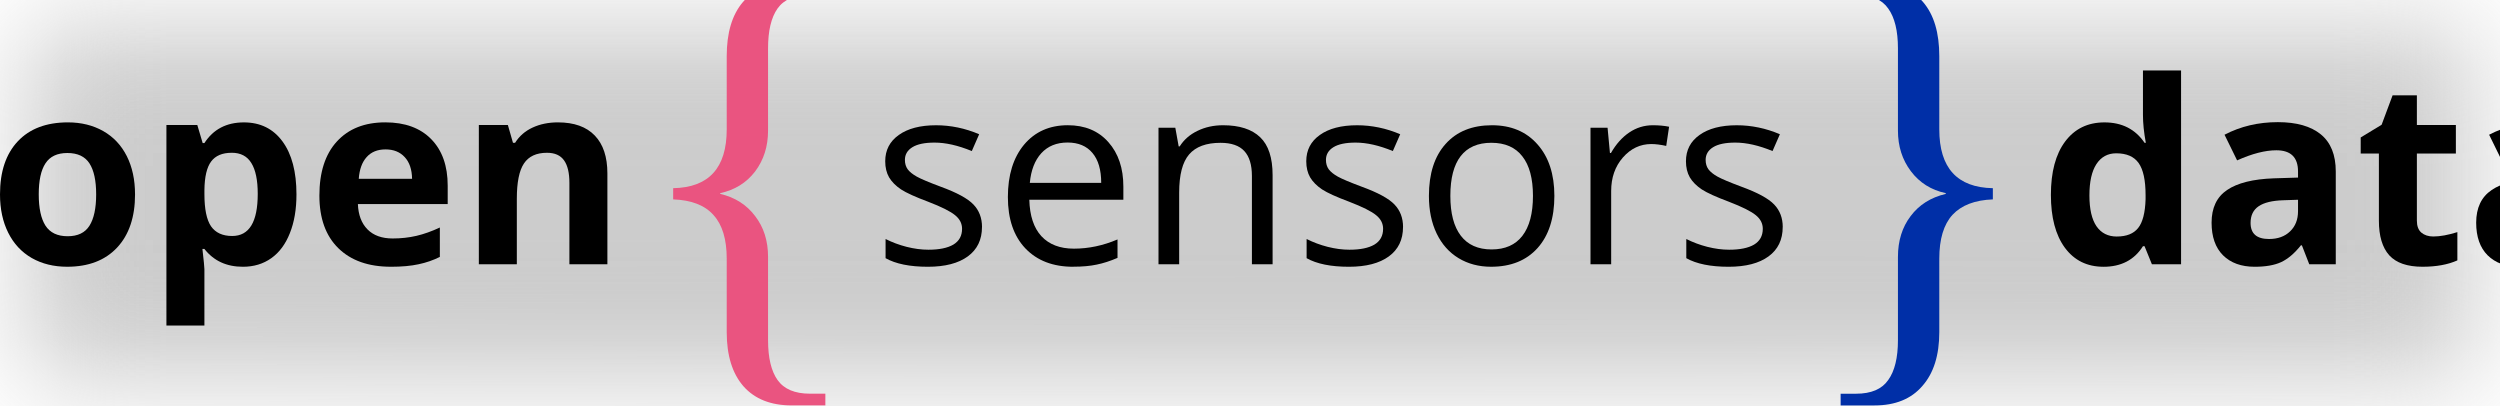
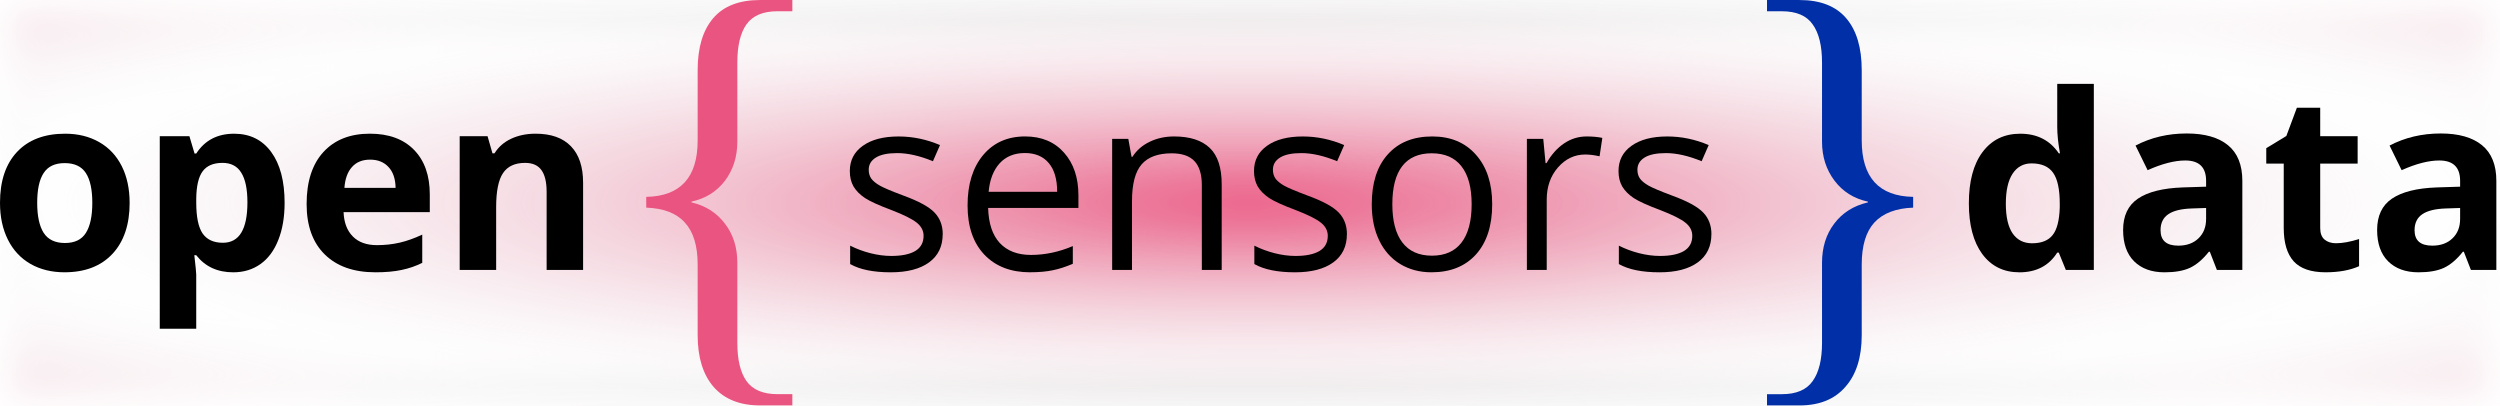
<svg xmlns="http://www.w3.org/2000/svg" xmlns:ns1="http://www.openswatchbook.org/uri/2009/osb" xmlns:xlink="http://www.w3.org/1999/xlink" width="148" height="24" id="svg2" version="1.1">
  <defs id="defs4">
+     <linearGradient id="linearGradient3788">
+       <stop style="stop-color:#ea5480;stop-opacity:1;" offset="0" id="stop3791" />
+       <stop style="stop-color:#e6e6e6;stop-opacity:0;" offset="1" id="stop3793" />
+     </linearGradient>
    <linearGradient id="linearGradient3786">
      <stop style="stop-color:#000000;stop-opacity:1;" offset="0" id="stop3788" />
      <stop style="stop-color:#000000;stop-opacity:0;" offset="1" id="stop3790" />
    </linearGradient>
    <linearGradient id="linearGradient4444" ns1:paint="solid">
      <stop style="stop-color:#002fa7;stop-opacity:1;" offset="0" id="stop4446" />
    </linearGradient>
    <linearGradient xlink:href="#linearGradient4444" id="linearGradient4448" x1="1481.61" y1="393.595" x2="3401.61" y2="393.595" gradientUnits="userSpaceOnUse" />
    <linearGradient xlink:href="#linearGradient4444" id="linearGradient4452" gradientUnits="userSpaceOnUse" x1="1481.61" y1="393.595" x2="3401.61" y2="393.595" gradientTransform="translate(-1761.612,2283.452)" />
-     <radialGradient xlink:href="#linearGradient3786" id="radialGradient3824" cx="76.971" cy="1039.862" fx="76.971" fy="1039.862" r="83.032" gradientTransform="matrix(1,0,0,0.223538,0,807.4135)" gradientUnits="userSpaceOnUse" />
-     <filter id="filter3834" x="-0.064" width="1.128" y="-0.394" height="1.787">
-       <feGaussianBlur stdDeviation="4.099" id="feGaussianBlur3836" />
+     <radialGradient xlink:href="#linearGradient3786" id="radialGradient3824" cx="76.971" cy="1039.862" fx="76.971" fy="1039.862" r="83.032" gradientTransform="matrix(0.9539111,0,0,0.2062087,0.4690314,825.9346)" gradientUnits="userSpaceOnUse" />
+     <radialGradient xlink:href="#linearGradient3788" id="radialGradient3795" cx="73.893" cy="1040.362" fx="73.893" fy="1040.362" r="73.893" gradientTransform="matrix(1,0,0,0.1623981,0,871.4093)" gradientUnits="userSpaceOnUse" spreadMethod="reflect" />
+     <filter id="filter3841" x="-0.019" width="1.039" y="-0.123" height="1.247">
+       <feGaussianBlur stdDeviation="1.185" id="feGaussianBlur3843" />
    </filter>
  </defs>
  <g id="layer3" style="display:inline" transform="translate(0,-1028.362)">
-     <rect style="fill:#cccccc;fill-opacity:1;stroke:url(#radialGradient3824);filter:url(#filter3834)" id="rect3016" width="153.942" height="25" x="0" y="1027.362" />
+     <rect style="fill:url(#radialGradient3795);fill-opacity:1.0;stroke:url(#radialGradient3824);stroke-width:0.938;filter:url(#filter3841)" id="rect3016" width="146.847" height="23.062" x="0.469" y="1028.831" />
  </g>
  <g id="layer1" style="display:inline" transform="translate(0,-1028.362)">
-     <g id="g3015" transform="matrix(1.041645,0,0,1.041645,0,-43.82504)">
+     <g id="g3015" transform="matrix(0.9999792,0,0,0.9999792,0,0.02239973)">
      <path d="m 2.202,1040.368 c -3e-6,0.783 0.127,1.376 0.382,1.777 0.26,0.401 0.68,0.602 1.26,0.602 0.576,0 0.989,-0.198 1.239,-0.595 0.255,-0.401 0.382,-0.996 0.382,-1.784 -5e-6,-0.783 -0.127,-1.371 -0.382,-1.763 -0.255,-0.392 -0.673,-0.588 -1.253,-0.588 -0.576,0 -0.991,0.196 -1.246,0.588 -0.255,0.387 -0.382,0.975 -0.382,1.763 m 5.473,0 c -7e-6,1.288 -0.34,2.296 -1.019,3.023 -0.68,0.727 -1.626,1.09 -2.839,1.09 -0.76,0 -1.43,-0.165 -2.011,-0.495 -0.581,-0.335 -1.027,-0.814 -1.338,-1.437 C 0.156,1041.926 0,1041.199 0,1040.368 c 0,-1.293 0.337,-2.299 1.012,-3.016 0.675,-0.717 1.624,-1.076 2.846,-1.076 0.76,0 1.43,0.165 2.011,0.496 0.581,0.33 1.027,0.805 1.338,1.423 0.311,0.618 0.467,1.343 0.467,2.174" style="font-size:56px;font-style:normal;font-variant:normal;font-weight:bold;font-stretch:normal;text-align:start;line-height:125%;letter-spacing:0px;word-spacing:0px;writing-mode:lr-tb;text-anchor:start;fill:#000000;fill-opacity:1;stroke:none;font-family:Open Sans;-inkscape-font-specification:Open Sans Bold" id="path3925" />
      <path d="m 13.805,1044.482 c -0.93,0 -1.659,-0.337 -2.188,-1.012 l -0.113,0 c 0.076,0.661 0.113,1.043 0.113,1.147 l 0,3.207 -2.159,0 0,-11.398 1.756,0 0.304,1.026 0.099,0 c 0.505,-0.783 1.253,-1.175 2.244,-1.175 0.935,0 1.666,0.361 2.195,1.083 0.529,0.722 0.793,1.725 0.793,3.009 -8e-6,0.845 -0.125,1.579 -0.375,2.202 -0.245,0.623 -0.597,1.097 -1.055,1.423 -0.458,0.326 -0.996,0.488 -1.614,0.488 m -0.637,-6.478 c -0.533,0 -0.923,0.165 -1.168,0.495 -0.245,0.326 -0.373,0.866 -0.382,1.621 l 0,0.234 c -3e-6,0.85 0.125,1.458 0.375,1.827 0.255,0.368 0.656,0.552 1.204,0.552 0.968,0 1.451,-0.798 1.451,-2.393 -5e-6,-0.779 -0.12,-1.362 -0.361,-1.749 -0.236,-0.392 -0.609,-0.588 -1.119,-0.588" style="font-size:56px;font-style:normal;font-variant:normal;font-weight:bold;font-stretch:normal;text-align:start;line-height:125%;letter-spacing:0px;word-spacing:0px;writing-mode:lr-tb;text-anchor:start;fill:#000000;fill-opacity:1;stroke:none;font-family:Open Sans;-inkscape-font-specification:Open Sans Bold" id="path3927" />
      <path d="m 21.912,1037.812 c -0.458,0 -0.817,0.146 -1.076,0.439 -0.26,0.288 -0.408,0.699 -0.446,1.232 l 3.03,0 c -0.009,-0.533 -0.149,-0.944 -0.418,-1.232 -0.269,-0.293 -0.632,-0.439 -1.09,-0.439 m 0.304,6.669 c -1.274,0 -2.27,-0.352 -2.988,-1.055 -0.717,-0.703 -1.076,-1.699 -1.076,-2.988 0,-1.326 0.33,-2.35 0.991,-3.073 0.665,-0.727 1.583,-1.09 2.754,-1.09 1.119,0 1.989,0.319 2.612,0.956 0.623,0.637 0.935,1.517 0.935,2.641 l 0,1.048 -5.104,0 c 0.024,0.614 0.205,1.093 0.545,1.437 0.34,0.345 0.817,0.517 1.43,0.517 0.477,0 0.927,-0.05 1.352,-0.149 0.425,-0.099 0.868,-0.257 1.331,-0.474 l 0,1.671 c -0.378,0.189 -0.781,0.328 -1.211,0.418 -0.429,0.094 -0.953,0.142 -1.572,0.142" style="font-size:56px;font-style:normal;font-variant:normal;font-weight:bold;font-stretch:normal;text-align:start;line-height:125%;letter-spacing:0px;word-spacing:0px;writing-mode:lr-tb;text-anchor:start;fill:#000000;fill-opacity:1;stroke:none;font-family:Open Sans;-inkscape-font-specification:Open Sans Bold" id="path3929" />
      <path d="m 34.52,1044.34 -2.159,0 0,-4.623 c -10e-6,-0.571 -0.101,-0.998 -0.304,-1.281 -0.203,-0.288 -0.526,-0.432 -0.97,-0.432 -0.604,0 -1.041,0.203 -1.31,0.609 -0.269,0.401 -0.404,1.069 -0.404,2.003 l 0,3.724 -2.159,0 0,-7.915 1.65,0 0.29,1.012 0.12,0 c 0.241,-0.382 0.571,-0.67 0.991,-0.864 0.425,-0.198 0.906,-0.297 1.444,-0.297 0.92,0 1.619,0.25 2.096,0.75 0.477,0.495 0.715,1.213 0.715,2.152 l 0,5.161" style="font-size:56px;font-style:normal;font-variant:normal;font-weight:bold;font-stretch:normal;text-align:start;line-height:125%;letter-spacing:0px;word-spacing:0px;writing-mode:lr-tb;text-anchor:start;fill:#000000;fill-opacity:1;stroke:none;font-family:Open Sans;-inkscape-font-specification:Open Sans Bold" id="path3931" />
      <path d="m 44.998,1052.362 c -1.189,0 -2.105,-0.363 -2.747,-1.09 -0.632,-0.727 -0.949,-1.751 -0.949,-3.072 l 0,-4.177 c 0,-1.105 -0.25,-1.93 -0.75,-2.478 -0.491,-0.557 -1.255,-0.854 -2.294,-0.892 l 0,-0.637 c 2.029,-0.038 3.044,-1.152 3.044,-3.342 l 0,-4.163 c 0,-1.331 0.307,-2.355 0.92,-3.073 0.614,-0.717 1.539,-1.076 2.775,-1.076 l 1.911,0 0,0.665 -0.878,0 c -0.859,0 -1.473,0.26 -1.841,0.779 -0.359,0.51 -0.538,1.265 -0.538,2.265 l 0,4.673 c -10e-6,0.897 -0.245,1.671 -0.736,2.322 -0.491,0.642 -1.152,1.052 -1.982,1.232 l 0,0.042 c 0.84,0.198 1.501,0.618 1.982,1.26 0.491,0.632 0.736,1.407 0.736,2.322 l 0,4.729 c -10e-6,1.001 0.179,1.756 0.538,2.265 0.368,0.519 0.982,0.779 1.841,0.779 l 0.878,0 0,0.665 -1.911,0" style="font-size:112px;font-style:normal;font-variant:normal;font-weight:normal;font-stretch:normal;text-align:start;line-height:125%;letter-spacing:0px;word-spacing:0px;writing-mode:lr-tb;text-anchor:start;fill:#ea5480;fill-opacity:1;stroke:none;font-family:Liberation Serif;-inkscape-font-specification:Liberation Serif" id="path3933" />
      <path d="m 55.809,1042.223 c -1e-5,0.722 -0.269,1.279 -0.807,1.671 -0.538,0.392 -1.293,0.588 -2.265,0.588 -1.029,0 -1.831,-0.163 -2.407,-0.488 l 0,-1.09 c 0.373,0.189 0.772,0.337 1.196,0.446 0.429,0.108 0.842,0.163 1.239,0.163 0.614,0 1.086,-0.097 1.416,-0.29 0.33,-0.198 0.496,-0.498 0.496,-0.899 -1e-5,-0.302 -0.132,-0.559 -0.396,-0.772 -0.26,-0.217 -0.769,-0.472 -1.529,-0.765 -0.722,-0.269 -1.237,-0.503 -1.543,-0.701 -0.302,-0.203 -0.529,-0.432 -0.68,-0.687 -0.146,-0.255 -0.219,-0.559 -0.219,-0.913 0,-0.632 0.257,-1.13 0.772,-1.494 0.514,-0.368 1.22,-0.552 2.117,-0.552 0.835,10e-5 1.652,0.17 2.45,0.51 l -0.418,0.956 c -0.779,-0.321 -1.484,-0.481 -2.117,-0.481 -0.557,0 -0.977,0.087 -1.26,0.262 -0.283,0.175 -0.425,0.415 -0.425,0.722 0,0.208 0.052,0.385 0.156,0.531 0.109,0.146 0.281,0.285 0.517,0.418 0.236,0.132 0.689,0.323 1.359,0.573 0.92,0.335 1.541,0.673 1.862,1.012 0.326,0.34 0.488,0.767 0.488,1.281" id="path3935" style="font-size:56px;font-style:normal;font-variant:normal;font-weight:normal;font-stretch:normal;text-align:start;line-height:125%;letter-spacing:0px;word-spacing:0px;writing-mode:lr-tb;text-anchor:start;fill:#000000;fill-opacity:1;stroke:none;font-family:Open Sans;-inkscape-font-specification:Open Sans" />
      <path d="m 60.991,1044.482 c -1.147,0 -2.053,-0.349 -2.719,-1.048 -0.661,-0.699 -0.991,-1.668 -0.991,-2.91 -10e-6,-1.251 0.307,-2.244 0.92,-2.981 0.618,-0.736 1.447,-1.104 2.485,-1.105 0.972,10e-5 1.742,0.321 2.308,0.963 0.566,0.637 0.85,1.48 0.85,2.527 l 0,0.743 -5.345,0 c 0.024,0.911 0.253,1.602 0.687,2.074 0.439,0.472 1.055,0.708 1.848,0.708 0.835,0 1.661,-0.175 2.478,-0.524 l 0,1.048 c -0.415,0.179 -0.809,0.307 -1.182,0.382 -0.368,0.08 -0.814,0.12 -1.338,0.12 m -0.319,-7.058 c -0.623,0 -1.121,0.203 -1.494,0.609 -0.368,0.406 -0.585,0.968 -0.651,1.685 l 4.057,0 c -10e-6,-0.741 -0.165,-1.307 -0.496,-1.699 -0.33,-0.396 -0.802,-0.595 -1.416,-0.595" id="path3937" style="font-size:56px;font-style:normal;font-variant:normal;font-weight:normal;font-stretch:normal;text-align:start;line-height:125%;letter-spacing:0px;word-spacing:0px;writing-mode:lr-tb;text-anchor:start;fill:#000000;fill-opacity:1;stroke:none;font-family:Open Sans;-inkscape-font-specification:Open Sans" />
      <path d="m 71.15,1044.34 0,-5.019 c 0,-0.632 -0.144,-1.105 -0.432,-1.416 -0.288,-0.311 -0.739,-0.467 -1.352,-0.467 -0.812,0 -1.406,0.22 -1.784,0.658 -0.378,0.439 -0.566,1.163 -0.566,2.173 l 0,4.071 -1.175,0 0,-7.759 0.956,0 0.191,1.062 0.057,0 c 0.241,-0.382 0.578,-0.677 1.012,-0.885 0.434,-0.212 0.918,-0.319 1.451,-0.319 0.935,10e-5 1.638,0.227 2.11,0.68 0.472,0.448 0.708,1.168 0.708,2.159 l 0,5.062 -1.175,0" id="path3939" style="font-size:56px;font-style:normal;font-variant:normal;font-weight:normal;font-stretch:normal;text-align:start;line-height:125%;letter-spacing:0px;word-spacing:0px;writing-mode:lr-tb;text-anchor:start;fill:#000000;fill-opacity:1;stroke:none;font-family:Open Sans;-inkscape-font-specification:Open Sans" />
      <path d="m 79.738,1042.223 c 0,0.722 -0.269,1.279 -0.807,1.671 -0.538,0.392 -1.293,0.588 -2.265,0.588 -1.029,0 -1.831,-0.163 -2.407,-0.488 l 0,-1.09 c 0.373,0.189 0.772,0.337 1.196,0.446 0.429,0.108 0.842,0.163 1.239,0.163 0.614,0 1.086,-0.097 1.416,-0.29 0.33,-0.198 0.496,-0.498 0.496,-0.899 -1e-5,-0.302 -0.132,-0.559 -0.396,-0.772 -0.26,-0.217 -0.769,-0.472 -1.529,-0.765 -0.722,-0.269 -1.237,-0.503 -1.543,-0.701 -0.302,-0.203 -0.529,-0.432 -0.68,-0.687 -0.146,-0.255 -0.219,-0.559 -0.219,-0.913 0,-0.632 0.257,-1.13 0.772,-1.494 0.514,-0.368 1.22,-0.552 2.117,-0.552 0.835,10e-5 1.652,0.17 2.45,0.51 l -0.418,0.956 c -0.779,-0.321 -1.484,-0.481 -2.117,-0.481 -0.557,0 -0.977,0.087 -1.26,0.262 -0.283,0.175 -0.425,0.415 -0.425,0.722 0,0.208 0.052,0.385 0.156,0.531 0.109,0.146 0.281,0.285 0.517,0.418 0.236,0.132 0.689,0.323 1.359,0.573 0.92,0.335 1.541,0.673 1.862,1.012 0.326,0.34 0.488,0.767 0.488,1.281" id="path3941" style="font-size:56px;font-style:normal;font-variant:normal;font-weight:normal;font-stretch:normal;text-align:start;line-height:125%;letter-spacing:0px;word-spacing:0px;writing-mode:lr-tb;text-anchor:start;fill:#000000;fill-opacity:1;stroke:none;font-family:Open Sans;-inkscape-font-specification:Open Sans" />
      <path d="m 88.34,1040.453 c 0,1.265 -0.319,2.254 -0.956,2.966 -0.637,0.708 -1.517,1.062 -2.641,1.062 -0.694,0 -1.31,-0.163 -1.848,-0.488 -0.538,-0.326 -0.953,-0.793 -1.246,-1.402 -0.293,-0.609 -0.439,-1.322 -0.439,-2.138 0,-1.265 0.316,-2.249 0.949,-2.952 0.632,-0.708 1.51,-1.062 2.634,-1.062 1.086,10e-5 1.947,0.361 2.584,1.083 0.642,0.722 0.963,1.699 0.963,2.931 m -5.912,0 c 0,0.991 0.198,1.746 0.595,2.265 0.396,0.519 0.979,0.779 1.749,0.779 0.769,0 1.352,-0.257 1.749,-0.772 0.401,-0.519 0.602,-1.277 0.602,-2.273 0,-0.986 -0.201,-1.734 -0.602,-2.244 -0.396,-0.514 -0.984,-0.772 -1.763,-0.772 -0.769,0 -1.35,0.253 -1.742,0.757 -0.392,0.505 -0.588,1.258 -0.588,2.258" id="path3943" style="font-size:56px;font-style:normal;font-variant:normal;font-weight:normal;font-stretch:normal;text-align:start;line-height:125%;letter-spacing:0px;word-spacing:0px;writing-mode:lr-tb;text-anchor:start;fill:#000000;fill-opacity:1;stroke:none;font-family:Open Sans;-inkscape-font-specification:Open Sans" />
      <path d="m 93.933,1036.439 c 0.345,10e-5 0.654,0.028 0.927,0.085 l -0.163,1.09 c -0.321,-0.071 -0.604,-0.106 -0.85,-0.106 -0.628,0 -1.166,0.255 -1.614,0.765 -0.444,0.51 -0.665,1.145 -0.665,1.904 l 0,4.163 -1.175,0 0,-7.759 0.97,0 0.135,1.437 0.057,0 c 0.288,-0.505 0.635,-0.894 1.041,-1.168 0.406,-0.274 0.852,-0.411 1.338,-0.411" id="path3945" style="font-size:56px;font-style:normal;font-variant:normal;font-weight:normal;font-stretch:normal;text-align:start;line-height:125%;letter-spacing:0px;word-spacing:0px;writing-mode:lr-tb;text-anchor:start;fill:#000000;fill-opacity:1;stroke:none;font-family:Open Sans;-inkscape-font-specification:Open Sans" />
      <path d="m 101.317,1042.223 c 0,0.722 -0.269,1.279 -0.807,1.671 -0.538,0.392 -1.293,0.588 -2.265,0.588 -1.029,0 -1.831,-0.163 -2.407,-0.488 l 0,-1.09 c 0.373,0.189 0.772,0.337 1.196,0.446 0.429,0.108 0.842,0.163 1.239,0.163 0.614,0 1.086,-0.097 1.416,-0.29 0.33,-0.198 0.496,-0.498 0.496,-0.899 -1e-5,-0.302 -0.132,-0.559 -0.396,-0.772 -0.26,-0.217 -0.769,-0.472 -1.529,-0.765 -0.722,-0.269 -1.237,-0.503 -1.543,-0.701 -0.302,-0.203 -0.529,-0.432 -0.68,-0.687 -0.146,-0.255 -0.219,-0.559 -0.219,-0.913 0,-0.632 0.257,-1.13 0.772,-1.494 0.514,-0.368 1.22,-0.552 2.117,-0.552 0.835,10e-5 1.652,0.17 2.45,0.51 l -0.418,0.956 c -0.779,-0.321 -1.484,-0.481 -2.117,-0.481 -0.557,0 -0.977,0.087 -1.26,0.262 -0.283,0.175 -0.425,0.415 -0.425,0.722 0,0.208 0.052,0.385 0.156,0.531 0.109,0.146 0.281,0.285 0.517,0.418 0.236,0.132 0.689,0.323 1.359,0.573 0.92,0.335 1.541,0.673 1.862,1.012 0.326,0.34 0.488,0.767 0.488,1.281" id="path3947" style="font-size:56px;font-style:normal;font-variant:normal;font-weight:normal;font-stretch:normal;text-align:start;line-height:125%;letter-spacing:0px;word-spacing:0px;writing-mode:lr-tb;text-anchor:start;fill:#000000;fill-opacity:1;stroke:none;font-family:Open Sans;-inkscape-font-specification:Open Sans" />
      <path d="m 104.609,1052.362 0,-0.665 0.878,0 c 0.859,0 1.468,-0.26 1.827,-0.779 0.368,-0.51 0.552,-1.265 0.552,-2.265 l 0,-4.729 c -10e-6,-0.916 0.241,-1.69 0.722,-2.322 0.481,-0.642 1.147,-1.062 1.996,-1.26 l 0,-0.043 c -0.831,-0.179 -1.491,-0.595 -1.982,-1.246 -0.491,-0.651 -0.736,-1.421 -0.736,-2.308 l 0,-4.673 c -10e-6,-1.001 -0.184,-1.756 -0.552,-2.265 -0.359,-0.519 -0.968,-0.779 -1.827,-0.779 l -0.878,0 0,-0.665 1.926,0 c 1.227,0 2.147,0.359 2.761,1.076 0.614,0.717 0.92,1.742 0.92,3.072 l 0,4.163 c -1e-5,2.19 1.015,3.304 3.044,3.342 l 0,0.637 c -1.019,0.038 -1.784,0.33 -2.294,0.878 -0.5,0.547 -0.75,1.378 -0.75,2.492 l 0,4.177 c -1e-5,1.312 -0.321,2.332 -0.963,3.058 -0.632,0.736 -1.539,1.105 -2.719,1.105 l -1.926,0" style="font-size:112px;font-style:normal;font-variant:normal;font-weight:normal;font-stretch:normal;text-align:start;line-height:125%;letter-spacing:0px;word-spacing:0px;writing-mode:lr-tb;text-anchor:start;fill:#002fa7;fill-opacity:1;stroke:none;font-family:Liberation Serif;-inkscape-font-specification:Liberation Serif" id="path3949" />
      <path d="m 119.547,1044.482 c -0.93,0 -1.661,-0.361 -2.195,-1.083 -0.529,-0.722 -0.793,-1.723 -0.793,-3.002 0,-1.298 0.269,-2.308 0.807,-3.03 0.543,-0.727 1.288,-1.09 2.237,-1.09 0.996,0 1.756,0.387 2.28,1.161 l 0.071,0 c -0.109,-0.59 -0.163,-1.116 -0.163,-1.579 l 0,-2.534 2.166,0 0,11.016 -1.657,0 -0.418,-1.026 -0.092,0 c -0.491,0.779 -1.239,1.168 -2.244,1.168 m 0.758,-1.72 c 0.552,0 0.956,-0.161 1.211,-0.481 0.26,-0.321 0.401,-0.866 0.425,-1.635 l 0,-0.234 c 0,-0.85 -0.132,-1.458 -0.396,-1.827 -0.26,-0.368 -0.684,-0.552 -1.274,-0.552 -0.481,0 -0.857,0.205 -1.126,0.616 -0.264,0.406 -0.396,0.998 -0.396,1.777 0,0.779 0.135,1.364 0.404,1.756 0.269,0.387 0.654,0.581 1.154,0.581" style="font-size:56px;font-style:normal;font-variant:normal;font-weight:bold;font-stretch:normal;text-align:start;line-height:125%;letter-spacing:0px;word-spacing:0px;writing-mode:lr-tb;text-anchor:start;fill:#000000;fill-opacity:1;stroke:none;font-family:Open Sans;-inkscape-font-specification:Open Sans Bold" id="path3951" />
      <path d="m 131.242,1044.34 -0.418,-1.076 -0.057,0 c -0.363,0.458 -0.739,0.776 -1.126,0.956 -0.382,0.175 -0.883,0.262 -1.501,0.262 -0.76,0 -1.359,-0.217 -1.798,-0.651 -0.434,-0.434 -0.651,-1.052 -0.651,-1.855 0,-0.84 0.293,-1.458 0.878,-1.855 0.59,-0.401 1.477,-0.623 2.662,-0.665 l 1.373,-0.043 0,-0.347 c -10e-6,-0.802 -0.411,-1.204 -1.232,-1.204 -0.632,0 -1.376,0.191 -2.23,0.574 l -0.715,-1.458 c 0.911,-0.477 1.921,-0.715 3.03,-0.715 1.062,0 1.876,0.231 2.442,0.694 0.566,0.463 0.85,1.166 0.85,2.11 l 0,5.274 -1.508,0 m -0.637,-3.667 -0.835,0.028 c -0.628,0.019 -1.095,0.132 -1.402,0.34 -0.307,0.208 -0.46,0.524 -0.46,0.949 0,0.609 0.349,0.913 1.048,0.913 0.5,0 0.899,-0.144 1.196,-0.432 0.302,-0.288 0.453,-0.67 0.453,-1.147 l 0,-0.651" style="font-size:56px;font-style:normal;font-variant:normal;font-weight:bold;font-stretch:normal;text-align:start;line-height:125%;letter-spacing:0px;word-spacing:0px;writing-mode:lr-tb;text-anchor:start;fill:#000000;fill-opacity:1;stroke:none;font-family:Open Sans;-inkscape-font-specification:Open Sans Bold" id="path3953" />
      <path d="m 138.301,1042.761 c 0.378,0 0.831,-0.083 1.359,-0.248 l 0,1.607 c -0.538,0.241 -1.199,0.361 -1.982,0.361 -0.864,0 -1.494,-0.217 -1.89,-0.651 -0.392,-0.439 -0.588,-1.095 -0.588,-1.968 l 0,-3.816 -1.034,0 0,-0.913 1.189,-0.722 0.623,-1.671 1.381,0 0,1.685 2.216,0 0,1.621 -2.216,0 0,3.816 c 0,0.307 0.085,0.533 0.255,0.68 0.175,0.146 0.404,0.22 0.687,0.22" style="font-size:56px;font-style:normal;font-variant:normal;font-weight:bold;font-stretch:normal;text-align:start;line-height:125%;letter-spacing:0px;word-spacing:0px;writing-mode:lr-tb;text-anchor:start;fill:#000000;fill-opacity:1;stroke:none;font-family:Open Sans;-inkscape-font-specification:Open Sans Bold" id="path3955" />
      <path d="m 146.28,1044.34 -0.418,-1.076 -0.057,0 c -0.363,0.458 -0.739,0.776 -1.126,0.956 -0.382,0.175 -0.883,0.262 -1.501,0.262 -0.76,0 -1.359,-0.217 -1.798,-0.651 -0.434,-0.434 -0.651,-1.052 -0.651,-1.855 0,-0.84 0.293,-1.458 0.878,-1.855 0.59,-0.401 1.477,-0.623 2.662,-0.665 l 1.373,-0.043 0,-0.347 c -1e-5,-0.802 -0.411,-1.204 -1.232,-1.204 -0.632,0 -1.376,0.191 -2.23,0.574 l -0.715,-1.458 c 0.911,-0.477 1.921,-0.715 3.03,-0.715 1.062,0 1.876,0.231 2.442,0.694 0.566,0.463 0.85,1.166 0.85,2.11 l 0,5.274 -1.508,0 m -0.637,-3.667 -0.835,0.028 c -0.628,0.019 -1.095,0.132 -1.402,0.34 -0.307,0.208 -0.46,0.524 -0.46,0.949 0,0.609 0.349,0.913 1.048,0.913 0.5,0 0.899,-0.144 1.196,-0.432 0.302,-0.288 0.453,-0.67 0.453,-1.147 l 0,-0.651" style="font-size:56px;font-style:normal;font-variant:normal;font-weight:bold;font-stretch:normal;text-align:start;line-height:125%;letter-spacing:0px;word-spacing:0px;writing-mode:lr-tb;text-anchor:start;fill:#000000;fill-opacity:1;stroke:none;font-family:Open Sans;-inkscape-font-specification:Open Sans Bold" id="path3957" />
    </g>
  </g>
</svg>
